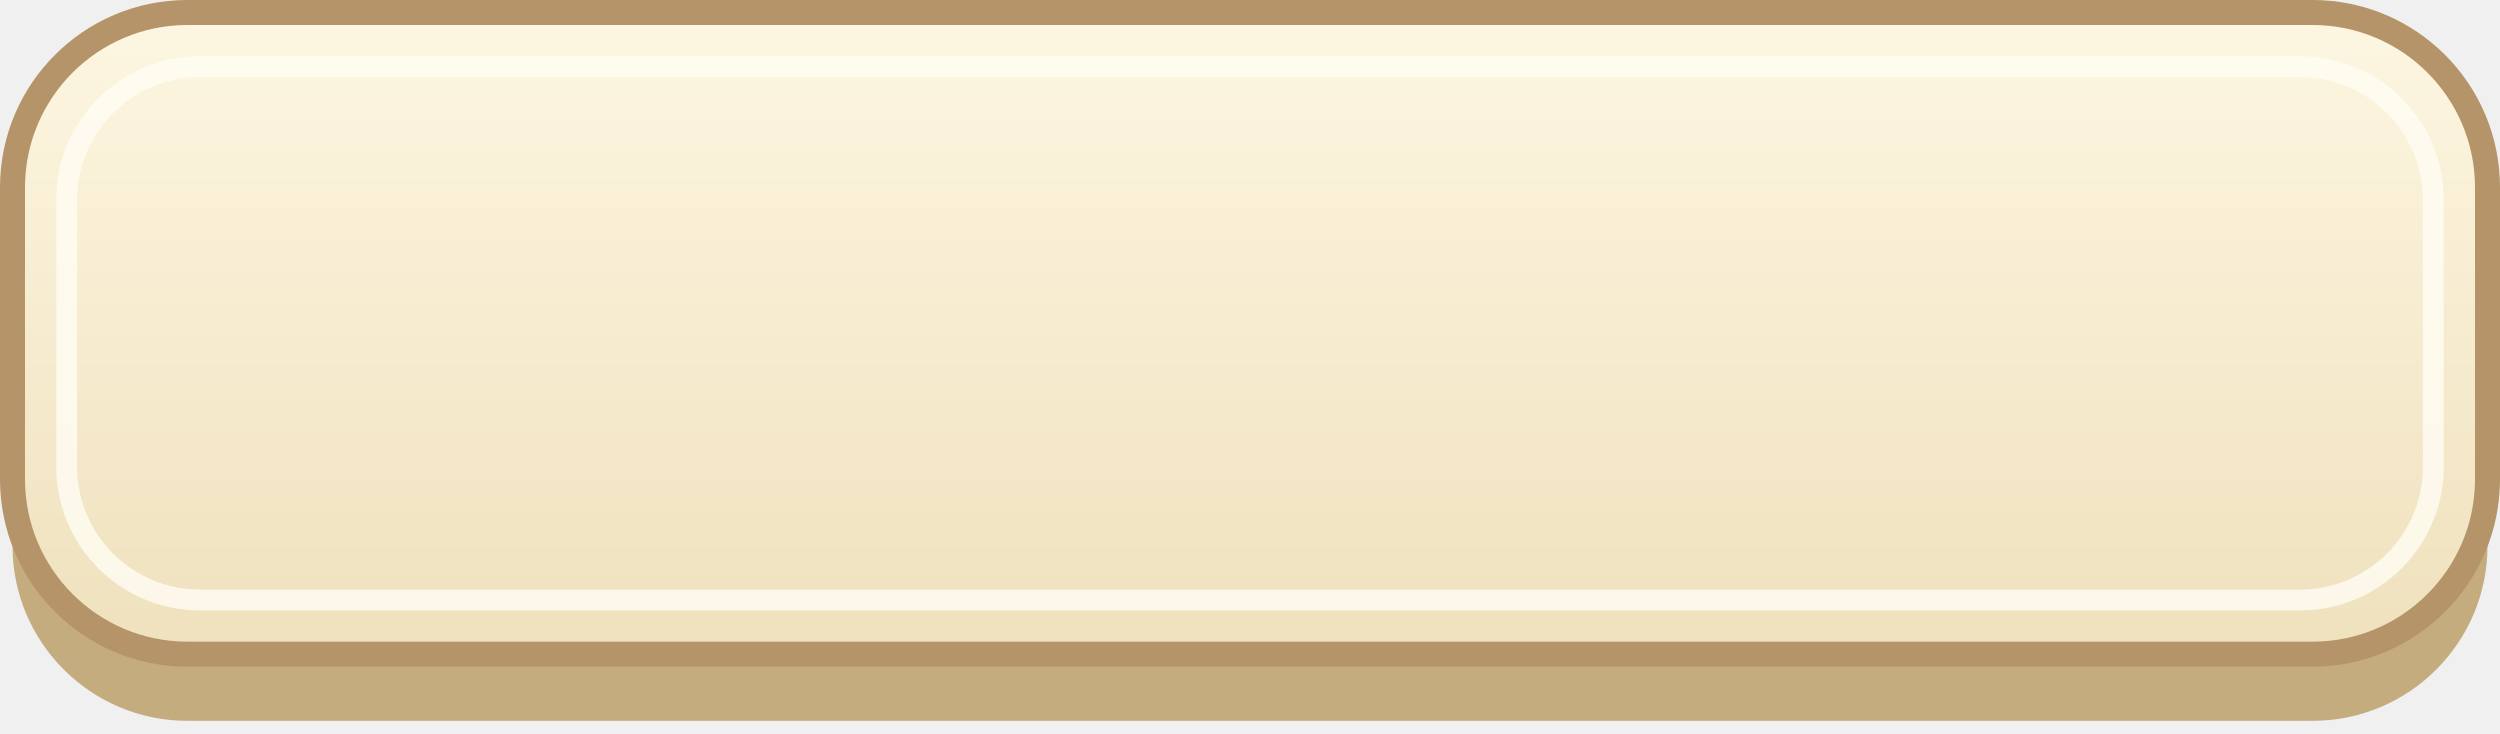
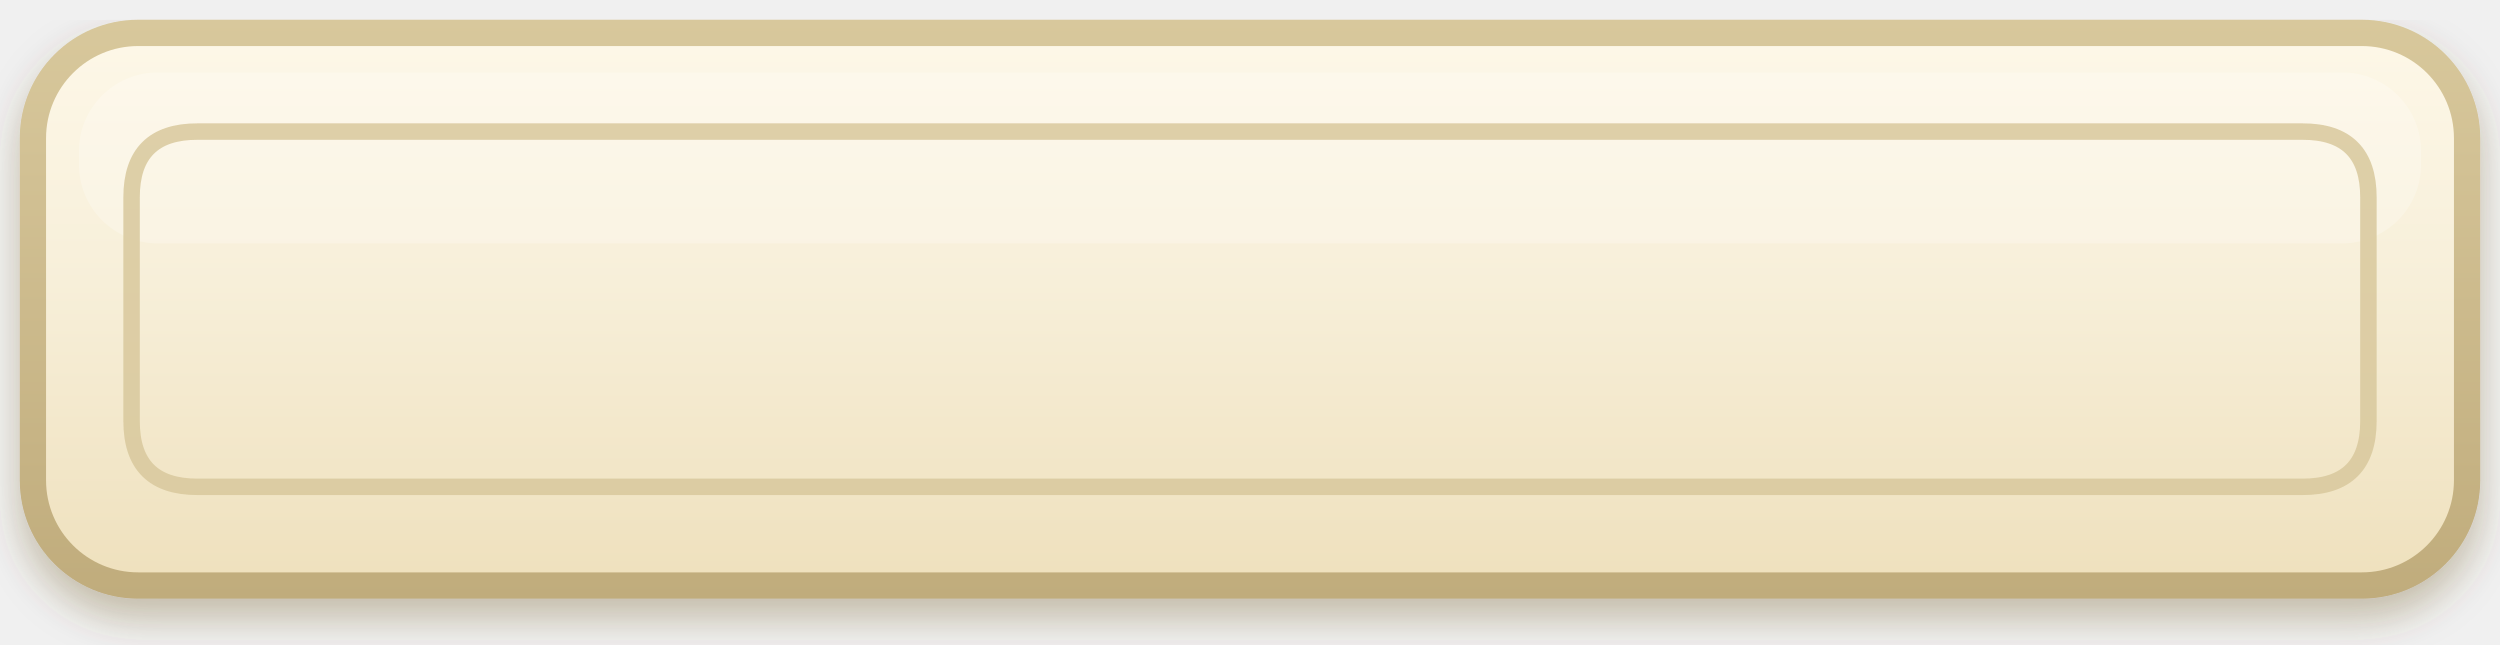
- <svg xmlns="http://www.w3.org/2000/svg" viewBox="0 0 300 88" width="300" height="88">
+ <svg xmlns="http://www.w3.org/2000/svg" width="380" height="98" viewBox="0 0 380 98">
  <defs>
-     <linearGradient id="bn" x1="0" y1="0" x2="0" y2="1">
-       <stop offset="0" stop-color="#FDF6E1" />
-       <stop offset="1" stop-color="#EFE1BD" />
+     <linearGradient id="f" x1="0" y1="0" x2="0" y2="1">
+       <stop offset="0" stop-color="#FDF7E7" />
+       <stop offset="0.45" stop-color="#F7EFD9" />
+       <stop offset="1" stop-color="#EFE1BE" />
    </linearGradient>
+     <linearGradient id="r" x1="0" y1="0" x2="0" y2="1">
+       <stop offset="0" stop-color="#D8C89C" />
+       <stop offset="1" stop-color="#C0AC7C" />
+     </linearGradient>
+     <filter id="d" x="-10%" y="-10%" width="120%" height="130%">
+       <feDropShadow dx="0" dy="3" stdDeviation="3" flood-color="#5a4010" flood-opacity="0.3" />
+     </filter>
  </defs>
-   <rect x="1.5" y="9.5" width="297" height="77" rx="21" fill="#C4AC7E" />
-   <rect x="1.5" y="1.5" width="297" height="77" rx="21" fill="url(#bn)" stroke="#B49468" stroke-width="3" />
-   <rect x="8" y="8" width="284" height="64" rx="16" fill="none" stroke="#FFFDF4" stroke-width="2.5" opacity=".8" />
+   <rect x="3" y="3" width="374" height="88" rx="18" fill="url(#r)" filter="url(#d)" />
+   <rect x="7" y="7" width="366" height="80" rx="14" fill="url(#f)" />
+   <rect x="12" y="11" width="356" height="26" rx="12" fill="#FFFFFF" opacity="0.22" />
+   <path d="M 30 20 H 350 M 30 74 H 350 M 20 30 V 64 M 360 30 V 64          M 30 20 Q 20 20 20 30 M 350 20 Q 360 20 360 30          M 30 74 Q 20 74 20 64 M 350 74 Q 360 74 360 64" fill="none" stroke="#D8C89C" stroke-width="2.5" stroke-linecap="round" opacity="0.85" />
</svg>
